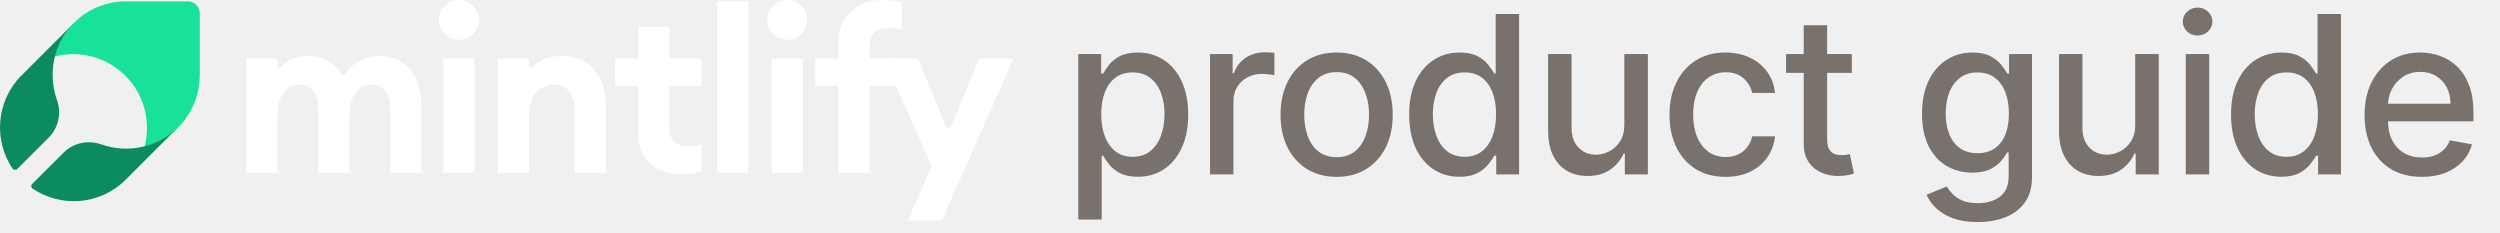
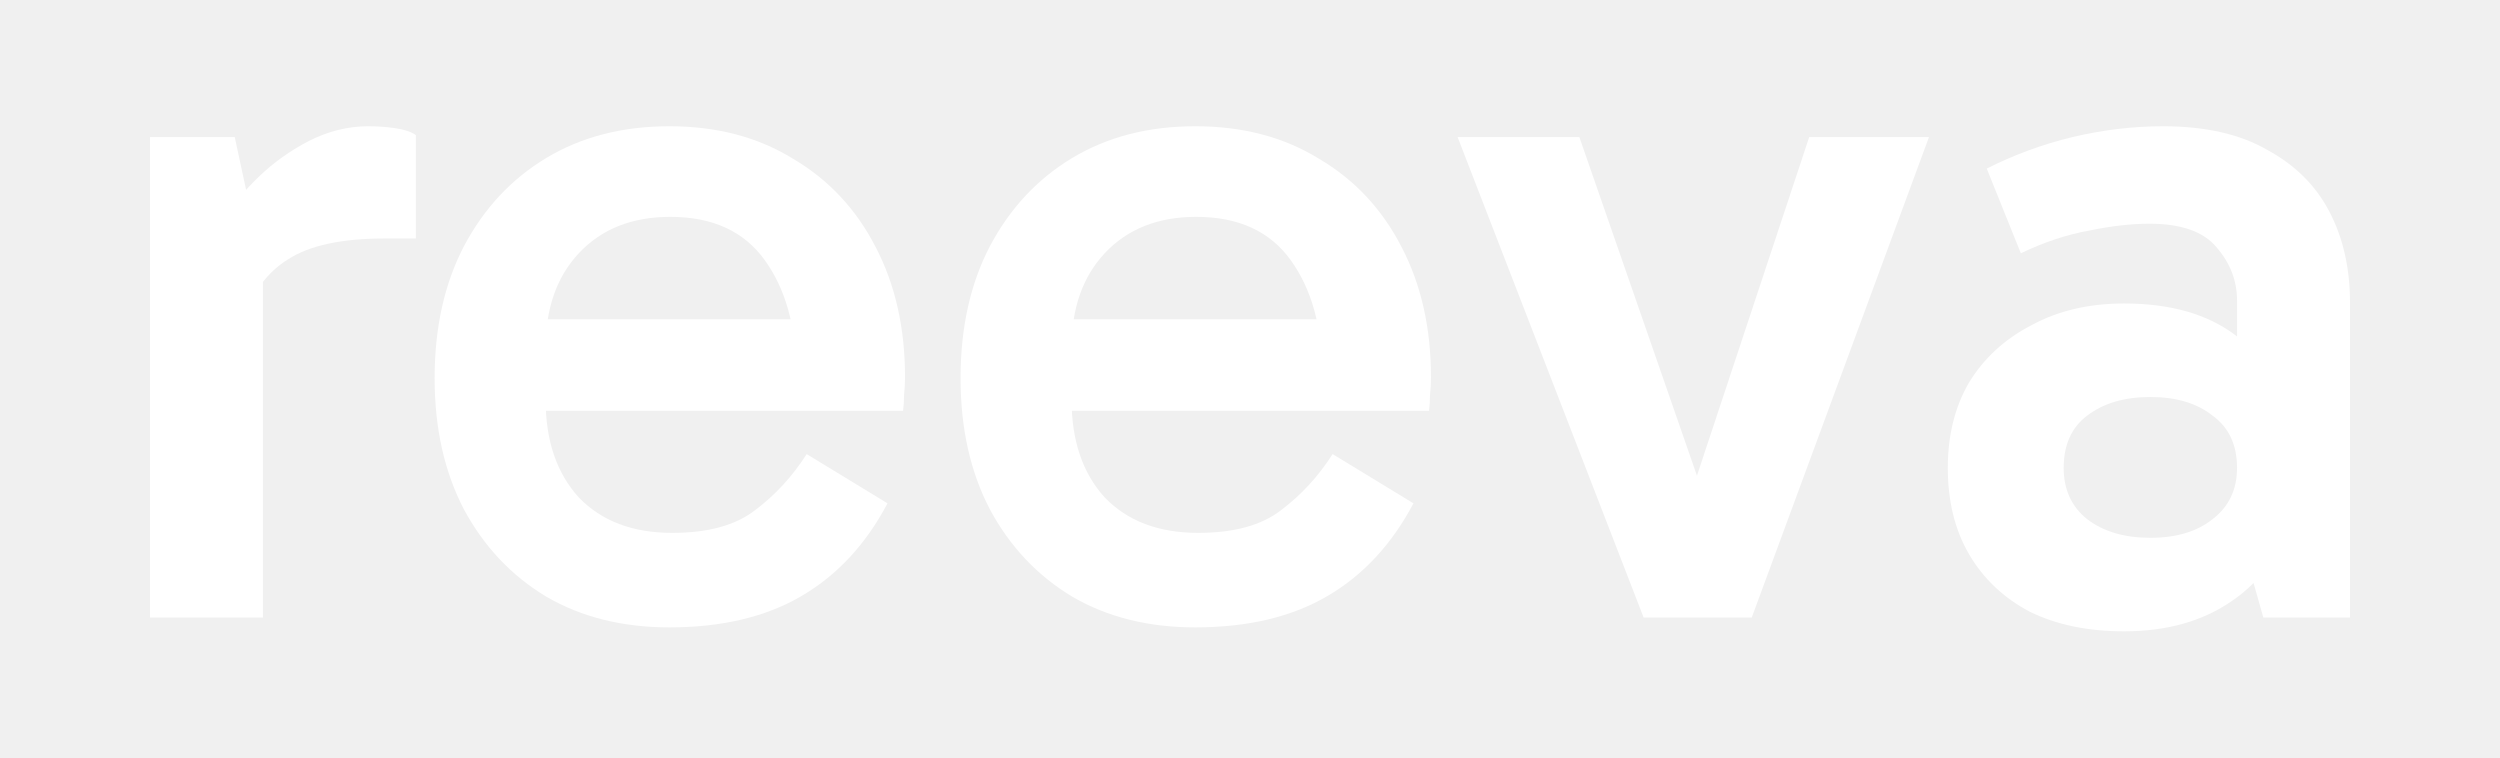
- <svg xmlns="http://www.w3.org/2000/svg" width="204" height="19" viewBox="0 0 204 19" fill="none">
-   <path d="M76.846 18H74.066L76.025 13.579L72.108 4.775H74.906L77.176 10.266C77.26 10.469 77.549 10.469 77.632 10.265L79.886 4.775H82.703L76.846 18Z" fill="white" />
-   <path d="M68.404 14.101V7.013H66.52V4.775H68.404V3.563C68.404 2.456 68.74 1.585 69.411 0.951C70.082 0.317 70.934 0 71.966 0C72.601 0 73.141 0.068 73.589 0.205V2.462C73.291 2.35 72.943 2.294 72.545 2.294C71.985 2.294 71.581 2.419 71.332 2.667C71.084 2.904 70.959 3.308 70.959 3.88V4.775H73.589V7.013H70.959V14.101H68.404Z" fill="white" />
-   <path d="M64.234 3.246C63.798 3.246 63.419 3.09 63.096 2.779C62.773 2.456 62.611 2.07 62.611 1.623C62.611 1.175 62.773 0.796 63.096 0.485C63.419 0.162 63.798 0 64.234 0C64.694 0 65.079 0.162 65.39 0.485C65.713 0.796 65.875 1.175 65.875 1.623C65.875 2.07 65.713 2.456 65.39 2.779C65.079 3.09 64.694 3.246 64.234 3.246ZM62.965 14.101V4.775H65.521V14.101H62.965Z" fill="white" />
-   <path d="M58.516 14.101V0.112H61.071V14.101H58.516Z" fill="white" />
-   <path d="M55.629 14.213C54.584 14.213 53.726 13.927 53.055 13.355C52.396 12.771 52.066 11.932 52.066 10.837V7.013H50.182V4.775H52.066V2.182H54.621V4.775H57.252V7.013H54.621V10.334C54.621 10.906 54.746 11.316 54.995 11.565C55.243 11.801 55.647 11.919 56.207 11.919C56.605 11.919 56.953 11.863 57.252 11.751V14.008C56.804 14.145 56.263 14.213 55.629 14.213Z" fill="white" />
-   <path d="M40.618 14.102V4.775H43.173V5.436C43.173 5.558 43.339 5.612 43.42 5.521C43.989 4.887 44.796 4.57 45.84 4.57C46.96 4.57 47.836 4.943 48.471 5.689C49.117 6.423 49.441 7.405 49.441 8.636V14.102H46.885V9.065C46.885 8.381 46.742 7.853 46.456 7.48C46.17 7.094 45.766 6.902 45.244 6.902C44.622 6.902 44.118 7.126 43.733 7.573C43.36 8.021 43.173 8.68 43.173 9.55V14.102H40.618Z" fill="white" />
-   <path d="M37.436 3.246C37.001 3.246 36.622 3.09 36.298 2.779C35.975 2.456 35.813 2.07 35.813 1.623C35.813 1.175 35.975 0.796 36.298 0.485C36.622 0.162 37.001 0 37.436 0C37.896 0 38.282 0.162 38.593 0.485C38.916 0.796 39.078 1.175 39.078 1.623C39.078 2.07 38.916 2.456 38.593 2.779C38.282 3.09 37.896 3.246 37.436 3.246ZM36.168 14.101V4.775H38.723V14.101H36.168Z" fill="white" />
-   <path d="M31.83 14.102V9.121C31.83 7.642 31.345 6.902 30.375 6.902C29.815 6.902 29.367 7.113 29.032 7.536C28.708 7.959 28.534 8.587 28.509 9.42V14.102H25.954V9.121C25.954 7.642 25.469 6.902 24.499 6.902C23.927 6.902 23.473 7.126 23.137 7.573C22.802 8.021 22.634 8.68 22.634 9.55V14.102H20.078V4.775H22.634V5.443C22.634 5.564 22.797 5.618 22.877 5.527C23.44 4.889 24.186 4.57 25.115 4.57C26.341 4.57 27.266 5.075 27.889 6.084C27.941 6.168 28.068 6.167 28.12 6.082C28.389 5.644 28.761 5.296 29.237 5.036C29.784 4.726 30.337 4.57 30.897 4.57C32.004 4.57 32.862 4.937 33.471 5.671C34.08 6.404 34.385 7.412 34.385 8.692V14.102H31.83Z" fill="white" />
-   <path d="M16.305 6.139V1.086C16.305 0.544 15.865 0.112 15.331 0.112H10.281C9.488 0.112 8.702 0.269 7.972 0.568C7.242 0.874 6.574 1.314 6.016 1.88L5.977 1.919C5.239 2.666 4.713 3.593 4.446 4.614C4.925 4.488 5.419 4.426 5.914 4.418C7.234 4.402 8.53 4.826 9.582 5.62C10.532 6.327 11.255 7.301 11.648 8.425C12.056 9.564 12.103 10.806 11.797 11.977C12.81 11.71 13.745 11.183 14.491 10.444L14.53 10.405C15.088 9.847 15.535 9.179 15.842 8.449C16.148 7.718 16.297 6.932 16.297 6.139H16.305Z" fill="#18E299" />
-   <path d="M4.295 6.053C4.303 4.503 4.921 3.016 6.008 1.904L1.807 6.108C1.791 6.124 1.775 6.131 1.76 6.147C0.735 7.165 0.117 8.527 0.015 9.967C-0.079 11.313 0.273 12.644 1.024 13.756C1.096 13.862 1.29 13.897 1.4 13.795L3.974 11.227C4.78 10.421 5.03 9.223 4.647 8.151C4.404 7.486 4.287 6.773 4.295 6.053Z" fill="#0C8C5E" />
-   <path d="M14.506 10.406C13.7 11.196 12.69 11.744 11.595 11.987C10.492 12.23 9.349 12.159 8.285 11.784C8.285 11.784 8.277 11.784 8.27 11.784C7.198 11.4 6.001 11.65 5.195 12.449L2.62 15.016C2.511 15.126 2.527 15.306 2.66 15.392C3.771 16.136 5.101 16.496 6.447 16.402C7.886 16.3 9.24 15.682 10.265 14.656L10.304 14.617L14.506 10.414V10.406Z" fill="#0C8C5E" />
-   <path d="M87.987 17.914V4.414H89.854V6.006H90.014C90.124 5.801 90.284 5.565 90.493 5.296C90.702 5.028 90.992 4.793 91.362 4.593C91.733 4.389 92.223 4.286 92.833 4.286C93.625 4.286 94.333 4.487 94.955 4.887C95.577 5.288 96.065 5.865 96.418 6.62C96.776 7.374 96.956 8.281 96.956 9.343C96.956 10.404 96.779 11.313 96.425 12.072C96.071 12.826 95.585 13.408 94.968 13.817C94.35 14.222 93.644 14.424 92.852 14.424C92.255 14.424 91.767 14.324 91.388 14.124C91.013 13.924 90.719 13.689 90.506 13.421C90.293 13.152 90.129 12.914 90.014 12.705H89.899V17.914H87.987ZM89.86 9.323C89.86 10.014 89.96 10.619 90.161 11.139C90.361 11.659 90.651 12.066 91.03 12.36C91.409 12.649 91.874 12.794 92.424 12.794C92.995 12.794 93.472 12.643 93.855 12.34C94.239 12.034 94.529 11.618 94.725 11.094C94.925 10.57 95.025 9.98 95.025 9.323C95.025 8.676 94.927 8.094 94.731 7.578C94.539 7.063 94.249 6.656 93.862 6.357C93.478 6.059 92.999 5.91 92.424 5.91C91.87 5.91 91.401 6.053 91.017 6.338C90.638 6.624 90.35 7.022 90.154 7.534C89.958 8.045 89.86 8.642 89.86 9.323ZM98.737 14.232V4.414H100.584V5.974H100.686C100.865 5.445 101.181 5.03 101.632 4.727C102.088 4.421 102.604 4.267 103.179 4.267C103.299 4.267 103.439 4.271 103.601 4.28C103.767 4.289 103.897 4.299 103.991 4.312V6.14C103.914 6.119 103.778 6.095 103.582 6.07C103.386 6.04 103.19 6.025 102.994 6.025C102.542 6.025 102.14 6.121 101.786 6.313C101.436 6.5 101.159 6.762 100.955 7.099C100.75 7.431 100.648 7.811 100.648 8.237V14.232H98.737ZM109.069 14.431C108.149 14.431 107.345 14.22 106.659 13.798C105.973 13.376 105.441 12.786 105.061 12.027C104.682 11.269 104.492 10.382 104.492 9.368C104.492 8.35 104.682 7.459 105.061 6.696C105.441 5.933 105.973 5.341 106.659 4.919C107.345 4.497 108.149 4.286 109.069 4.286C109.99 4.286 110.793 4.497 111.479 4.919C112.165 5.341 112.698 5.933 113.077 6.696C113.456 7.459 113.646 8.35 113.646 9.368C113.646 10.382 113.456 11.269 113.077 12.027C112.698 12.786 112.165 13.376 111.479 13.798C110.793 14.22 109.99 14.431 109.069 14.431ZM109.076 12.826C109.672 12.826 110.166 12.668 110.558 12.353C110.95 12.038 111.24 11.618 111.428 11.094C111.62 10.57 111.715 9.992 111.715 9.362C111.715 8.735 111.62 8.16 111.428 7.636C111.24 7.107 110.95 6.683 110.558 6.364C110.166 6.044 109.672 5.884 109.076 5.884C108.475 5.884 107.976 6.044 107.58 6.364C107.188 6.683 106.896 7.107 106.704 7.636C106.517 8.16 106.423 8.735 106.423 9.362C106.423 9.992 106.517 10.57 106.704 11.094C106.896 11.618 107.188 12.038 107.58 12.353C107.976 12.668 108.475 12.826 109.076 12.826ZM119.095 14.424C118.302 14.424 117.595 14.222 116.972 13.817C116.355 13.408 115.869 12.826 115.515 12.072C115.166 11.313 114.991 10.404 114.991 9.343C114.991 8.281 115.168 7.374 115.521 6.62C115.879 5.865 116.369 5.288 116.992 4.887C117.614 4.487 118.319 4.286 119.107 4.286C119.717 4.286 120.207 4.389 120.578 4.593C120.953 4.793 121.242 5.028 121.447 5.296C121.656 5.565 121.818 5.801 121.933 6.006H122.048V1.142H123.959V14.232H122.092V12.705H121.933C121.818 12.914 121.651 13.152 121.434 13.421C121.221 13.689 120.927 13.924 120.552 14.124C120.177 14.324 119.691 14.424 119.095 14.424ZM119.516 12.794C120.066 12.794 120.531 12.649 120.91 12.36C121.293 12.066 121.583 11.659 121.779 11.139C121.98 10.619 122.08 10.014 122.08 9.323C122.08 8.642 121.982 8.045 121.786 7.534C121.59 7.022 121.302 6.624 120.923 6.338C120.543 6.053 120.075 5.91 119.516 5.91C118.941 5.91 118.462 6.059 118.078 6.357C117.695 6.656 117.405 7.063 117.209 7.578C117.017 8.094 116.921 8.676 116.921 9.323C116.921 9.98 117.019 10.57 117.215 11.094C117.411 11.618 117.701 12.034 118.085 12.34C118.472 12.643 118.95 12.794 119.516 12.794ZM132.546 10.161V4.414H134.464V14.232H132.585V12.532H132.482C132.256 13.056 131.894 13.493 131.396 13.842C130.901 14.188 130.286 14.36 129.548 14.36C128.918 14.36 128.359 14.222 127.874 13.945C127.392 13.664 127.013 13.248 126.736 12.698C126.463 12.149 126.327 11.469 126.327 10.659V4.414H128.238V10.429C128.238 11.098 128.423 11.631 128.794 12.027C129.165 12.424 129.646 12.622 130.239 12.622C130.597 12.622 130.952 12.532 131.306 12.353C131.664 12.174 131.96 11.904 132.195 11.541C132.433 11.179 132.55 10.719 132.546 10.161ZM140.807 14.431C139.857 14.431 139.039 14.215 138.353 13.785C137.671 13.35 137.147 12.752 136.78 11.989C136.414 11.226 136.231 10.352 136.231 9.368C136.231 8.371 136.418 7.491 136.793 6.728C137.168 5.961 137.697 5.362 138.378 4.932C139.06 4.502 139.864 4.286 140.788 4.286C141.534 4.286 142.199 4.425 142.783 4.702C143.366 4.975 143.837 5.358 144.195 5.852C144.557 6.347 144.773 6.924 144.841 7.585H142.981C142.878 7.124 142.644 6.728 142.278 6.396C141.915 6.063 141.43 5.897 140.82 5.897C140.288 5.897 139.821 6.038 139.42 6.319C139.024 6.596 138.715 6.992 138.494 7.508C138.272 8.019 138.161 8.624 138.161 9.323C138.161 10.039 138.27 10.657 138.487 11.177C138.704 11.697 139.011 12.1 139.408 12.385C139.808 12.671 140.279 12.813 140.82 12.813C141.182 12.813 141.511 12.747 141.805 12.615C142.103 12.479 142.352 12.285 142.552 12.034C142.757 11.782 142.9 11.48 142.981 11.126H144.841C144.773 11.761 144.566 12.328 144.221 12.826C143.876 13.325 143.413 13.717 142.834 14.002C142.258 14.288 141.583 14.431 140.807 14.431ZM151.108 4.414V5.948H145.745V4.414H151.108ZM147.183 2.062H149.094V11.35C149.094 11.72 149.15 11.999 149.26 12.187C149.371 12.37 149.514 12.496 149.689 12.564C149.868 12.628 150.062 12.66 150.27 12.66C150.424 12.66 150.558 12.649 150.673 12.628C150.788 12.607 150.878 12.59 150.942 12.577L151.287 14.156C151.176 14.198 151.018 14.241 150.814 14.284C150.609 14.33 150.354 14.356 150.047 14.36C149.544 14.369 149.075 14.279 148.64 14.092C148.206 13.904 147.854 13.614 147.586 13.223C147.317 12.83 147.183 12.338 147.183 11.746V2.062ZM161.382 18.119C160.602 18.119 159.931 18.017 159.369 17.812C158.81 17.607 158.354 17.337 158.001 17C157.647 16.663 157.383 16.295 157.208 15.894L158.851 15.217C158.966 15.404 159.119 15.602 159.311 15.811C159.507 16.024 159.771 16.205 160.104 16.355C160.44 16.504 160.873 16.578 161.401 16.578C162.126 16.578 162.724 16.401 163.197 16.048C163.67 15.698 163.907 15.14 163.907 14.373V12.443H163.786C163.67 12.652 163.504 12.884 163.287 13.139C163.074 13.395 162.78 13.617 162.405 13.804C162.03 13.992 161.542 14.085 160.941 14.085C160.166 14.085 159.467 13.904 158.844 13.542C158.227 13.176 157.737 12.636 157.374 11.925C157.016 11.209 156.837 10.329 156.837 9.285C156.837 8.241 157.014 7.346 157.368 6.6C157.726 5.855 158.216 5.284 158.838 4.887C159.46 4.487 160.166 4.286 160.954 4.286C161.563 4.286 162.055 4.389 162.43 4.593C162.805 4.793 163.097 5.028 163.306 5.296C163.519 5.565 163.683 5.801 163.798 6.006H163.939V4.414H165.812V14.45C165.812 15.293 165.616 15.986 165.224 16.527C164.832 17.068 164.301 17.469 163.632 17.729C162.967 17.989 162.217 18.119 161.382 18.119ZM161.363 12.5C161.913 12.5 162.377 12.372 162.756 12.117C163.14 11.857 163.43 11.486 163.626 11.004C163.826 10.519 163.926 9.937 163.926 9.259C163.926 8.599 163.828 8.017 163.632 7.514C163.436 7.012 163.148 6.62 162.769 6.338C162.39 6.053 161.921 5.91 161.363 5.91C160.788 5.91 160.308 6.059 159.925 6.357C159.541 6.651 159.251 7.052 159.055 7.559C158.864 8.066 158.768 8.633 158.768 9.259C158.768 9.903 158.866 10.467 159.062 10.953C159.258 11.439 159.548 11.818 159.931 12.091C160.319 12.364 160.796 12.5 161.363 12.5ZM174.234 10.161V4.414H176.152V14.232H174.273V12.532H174.171C173.945 13.056 173.582 13.493 173.084 13.842C172.59 14.188 171.974 14.36 171.237 14.36C170.606 14.36 170.048 14.222 169.562 13.945C169.08 13.664 168.701 13.248 168.424 12.698C168.151 12.149 168.015 11.469 168.015 10.659V4.414H169.926V10.429C169.926 11.098 170.112 11.631 170.482 12.027C170.853 12.424 171.335 12.622 171.927 12.622C172.285 12.622 172.641 12.532 172.994 12.353C173.352 12.174 173.649 11.904 173.883 11.541C174.122 11.179 174.239 10.719 174.234 10.161ZM178.36 14.232V4.414H180.271V14.232H178.36ZM179.325 2.899C178.993 2.899 178.707 2.789 178.469 2.567C178.234 2.341 178.117 2.073 178.117 1.762C178.117 1.446 178.234 1.178 178.469 0.956C178.707 0.73 178.993 0.617 179.325 0.617C179.658 0.617 179.941 0.73 180.175 0.956C180.414 1.178 180.533 1.446 180.533 1.762C180.533 2.073 180.414 2.341 180.175 2.567C179.941 2.789 179.658 2.899 179.325 2.899ZM186.158 14.424C185.365 14.424 184.658 14.222 184.036 13.817C183.418 13.408 182.932 12.826 182.578 12.072C182.229 11.313 182.054 10.404 182.054 9.343C182.054 8.281 182.231 7.374 182.585 6.62C182.943 5.865 183.433 5.288 184.055 4.887C184.677 4.487 185.382 4.286 186.171 4.286C186.78 4.286 187.27 4.389 187.641 4.593C188.016 4.793 188.306 5.028 188.51 5.296C188.719 5.565 188.881 5.801 188.996 6.006H189.111V1.142H191.022V14.232H189.156V12.705H188.996C188.881 12.914 188.715 13.152 188.497 13.421C188.284 13.689 187.99 13.924 187.615 14.124C187.24 14.324 186.755 14.424 186.158 14.424ZM186.58 12.794C187.13 12.794 187.594 12.649 187.973 12.36C188.357 12.066 188.647 11.659 188.843 11.139C189.043 10.619 189.143 10.014 189.143 9.323C189.143 8.642 189.045 8.045 188.849 7.534C188.653 7.022 188.365 6.624 187.986 6.338C187.607 6.053 187.138 5.91 186.58 5.91C186.005 5.91 185.525 6.059 185.142 6.357C184.758 6.656 184.468 7.063 184.272 7.578C184.081 8.094 183.985 8.676 183.985 9.323C183.985 9.98 184.083 10.57 184.279 11.094C184.475 11.618 184.764 12.034 185.148 12.34C185.536 12.643 186.013 12.794 186.58 12.794ZM197.622 14.431C196.654 14.431 195.821 14.224 195.122 13.81C194.428 13.393 193.891 12.807 193.512 12.053C193.137 11.294 192.949 10.406 192.949 9.387C192.949 8.382 193.137 7.495 193.512 6.728C193.891 5.961 194.419 5.362 195.097 4.932C195.779 4.502 196.575 4.286 197.487 4.286C198.041 4.286 198.578 4.378 199.098 4.561C199.618 4.745 200.085 5.032 200.498 5.424C200.911 5.816 201.237 6.325 201.476 6.952C201.715 7.574 201.834 8.33 201.834 9.221V9.899H194.029V8.467H199.961C199.961 7.964 199.859 7.519 199.654 7.131C199.45 6.739 199.162 6.43 198.791 6.204C198.425 5.978 197.994 5.865 197.5 5.865C196.963 5.865 196.494 5.997 196.094 6.262C195.698 6.521 195.391 6.862 195.173 7.284C194.96 7.702 194.854 8.156 194.854 8.646V9.764C194.854 10.421 194.969 10.979 195.199 11.439C195.433 11.899 195.759 12.251 196.177 12.494C196.595 12.732 197.083 12.852 197.641 12.852C198.003 12.852 198.333 12.801 198.632 12.698C198.93 12.592 199.188 12.434 199.405 12.225C199.622 12.017 199.789 11.759 199.904 11.452L201.713 11.778C201.568 12.31 201.308 12.777 200.933 13.178C200.562 13.574 200.095 13.883 199.533 14.105C198.975 14.322 198.338 14.431 197.622 14.431Z" fill="#78716C" />
+ <svg xmlns="http://www.w3.org/2000/svg" width="66" height="20" viewBox="0 0 66 20" fill="none">
+   <path d="M6.197 3.619L6.942 7.076V16.303H3.96V3.619H6.197ZM6.403 8.506L5.785 8.22V5.958L6.017 5.647C6.188 5.352 6.463 5.023 6.84 4.659C7.217 4.295 7.654 3.983 8.151 3.723C8.665 3.463 9.188 3.333 9.719 3.333C9.976 3.333 10.216 3.351 10.439 3.385C10.679 3.42 10.859 3.481 10.979 3.567V6.296H10.156C9.025 6.296 8.177 6.478 7.611 6.842C7.045 7.189 6.643 7.743 6.403 8.506Z" fill="white" />
+   <path d="M17.671 16.563C16.437 16.563 15.357 16.294 14.431 15.757C13.505 15.203 12.777 14.431 12.246 13.444C11.732 12.456 11.474 11.304 11.474 9.987C11.474 8.653 11.732 7.492 12.246 6.504C12.777 5.499 13.505 4.72 14.431 4.165C15.357 3.611 16.437 3.333 17.671 3.333C18.922 3.333 20.01 3.619 20.936 4.191C21.879 4.746 22.607 5.525 23.121 6.53C23.636 7.518 23.893 8.662 23.893 9.961C23.893 10.117 23.884 10.273 23.867 10.429C23.867 10.585 23.858 10.723 23.841 10.845H14.097V8.428H21.63L21.013 9.805C21.013 8.61 20.739 7.631 20.19 6.868C19.642 6.106 18.811 5.725 17.696 5.725C16.685 5.725 15.88 6.045 15.28 6.686C14.697 7.31 14.405 8.142 14.405 9.181V10.559C14.405 11.633 14.697 12.491 15.28 13.132C15.88 13.756 16.702 14.068 17.748 14.068C18.691 14.068 19.419 13.868 19.933 13.47C20.465 13.071 20.919 12.578 21.296 11.988L23.43 13.288C22.864 14.362 22.11 15.177 21.167 15.731C20.225 16.285 19.059 16.563 17.671 16.563Z" fill="white" />
+   <path d="M31.555 16.563C30.321 16.563 29.241 16.294 28.316 15.757C27.39 15.203 26.662 14.431 26.131 13.444C25.616 12.456 25.359 11.304 25.359 9.987C25.359 8.653 25.616 7.492 26.131 6.504C26.662 5.499 27.39 4.72 28.316 4.165C29.241 3.611 30.321 3.333 31.555 3.333C32.807 3.333 33.895 3.619 34.821 4.191C35.764 4.746 36.492 5.525 37.006 6.53C37.52 7.518 37.778 8.662 37.778 9.961C37.778 10.117 37.769 10.273 37.752 10.429C37.752 10.585 37.743 10.723 37.726 10.845H27.982V8.428H35.515L34.898 9.805C34.898 8.61 34.624 7.631 34.075 6.868C33.527 6.106 32.695 5.725 31.581 5.725C30.57 5.725 29.764 6.045 29.164 6.686C28.582 7.31 28.29 8.142 28.29 9.181V10.559C28.29 11.633 28.582 12.491 29.164 13.132C29.764 13.756 30.587 14.068 31.633 14.068C32.575 14.068 33.304 13.868 33.818 13.47C34.349 13.071 34.804 12.578 35.181 11.988L37.315 13.288C36.749 14.362 35.995 15.177 35.052 15.731C34.109 16.285 32.944 16.563 31.555 16.563Z" fill="white" />
+   <path d="M50.925 3.619L46.246 16.303H43.392L38.481 3.619H41.695L45.089 13.392H44.523L47.763 3.619H50.925Z" fill="white" />
+   <path d="M56.075 16.667C55.115 16.667 54.284 16.493 53.581 16.147C52.895 15.783 52.364 15.28 51.987 14.639C51.61 13.998 51.422 13.236 51.422 12.352C51.422 11.486 51.61 10.732 51.987 10.091C52.381 9.45 52.93 8.947 53.633 8.584C54.335 8.202 55.15 8.012 56.075 8.012C57.292 8.012 58.269 8.289 59.006 8.843C59.76 9.398 60.275 10.178 60.549 11.183L59.058 11.079V7.934C59.058 7.414 58.878 6.946 58.518 6.53C58.175 6.114 57.584 5.906 56.744 5.906C56.264 5.906 55.732 5.967 55.15 6.088C54.567 6.192 53.967 6.392 53.35 6.686L52.45 4.451C53.17 4.087 53.924 3.81 54.712 3.619C55.518 3.429 56.315 3.333 57.103 3.333C58.218 3.333 59.135 3.541 59.855 3.957C60.592 4.356 61.14 4.901 61.5 5.595C61.86 6.288 62.04 7.085 62.04 7.986V16.303H59.752L59.083 13.938L60.549 13.496C60.257 14.536 59.718 15.324 58.929 15.861C58.158 16.398 57.206 16.667 56.075 16.667ZM56.769 14.198C57.455 14.198 58.003 14.033 58.415 13.704C58.843 13.374 59.058 12.924 59.058 12.352C59.058 11.746 58.843 11.287 58.415 10.975C58.003 10.646 57.455 10.481 56.769 10.481C56.084 10.481 55.527 10.646 55.098 10.975C54.687 11.287 54.481 11.746 54.481 12.352C54.481 12.924 54.687 13.374 55.098 13.704C55.527 14.033 56.084 14.198 56.769 14.198Z" fill="white" />
</svg>
